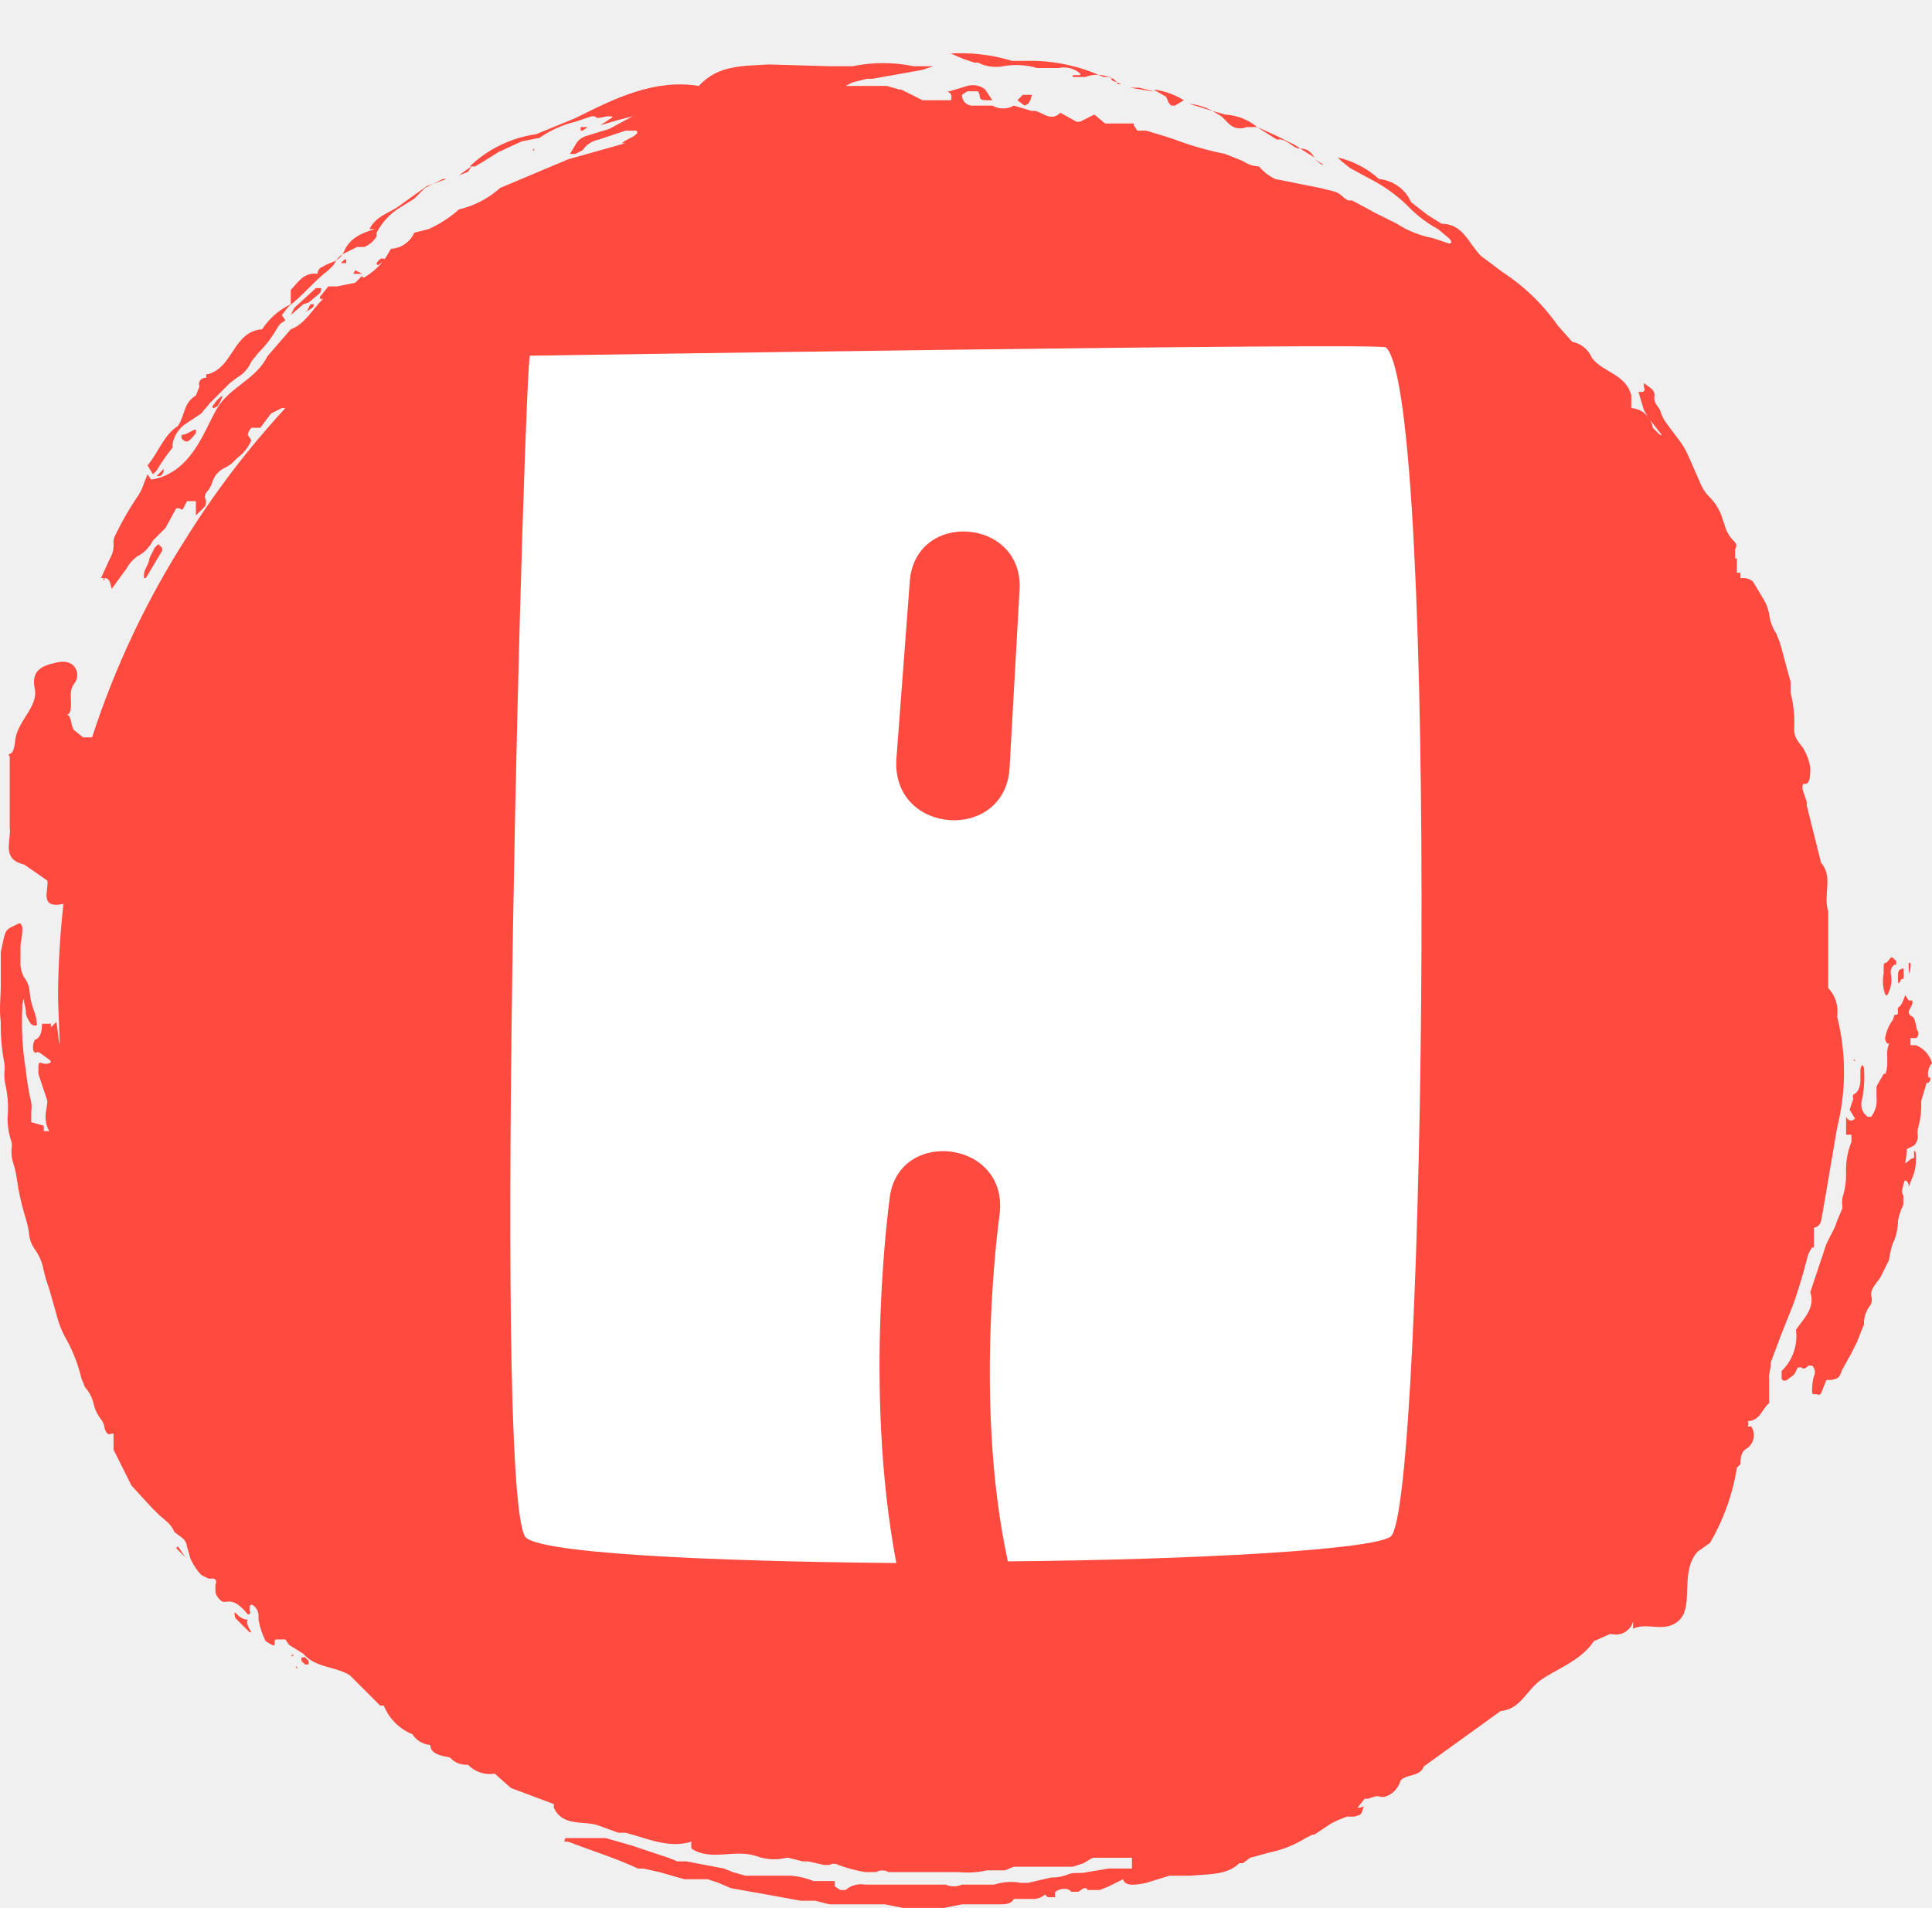
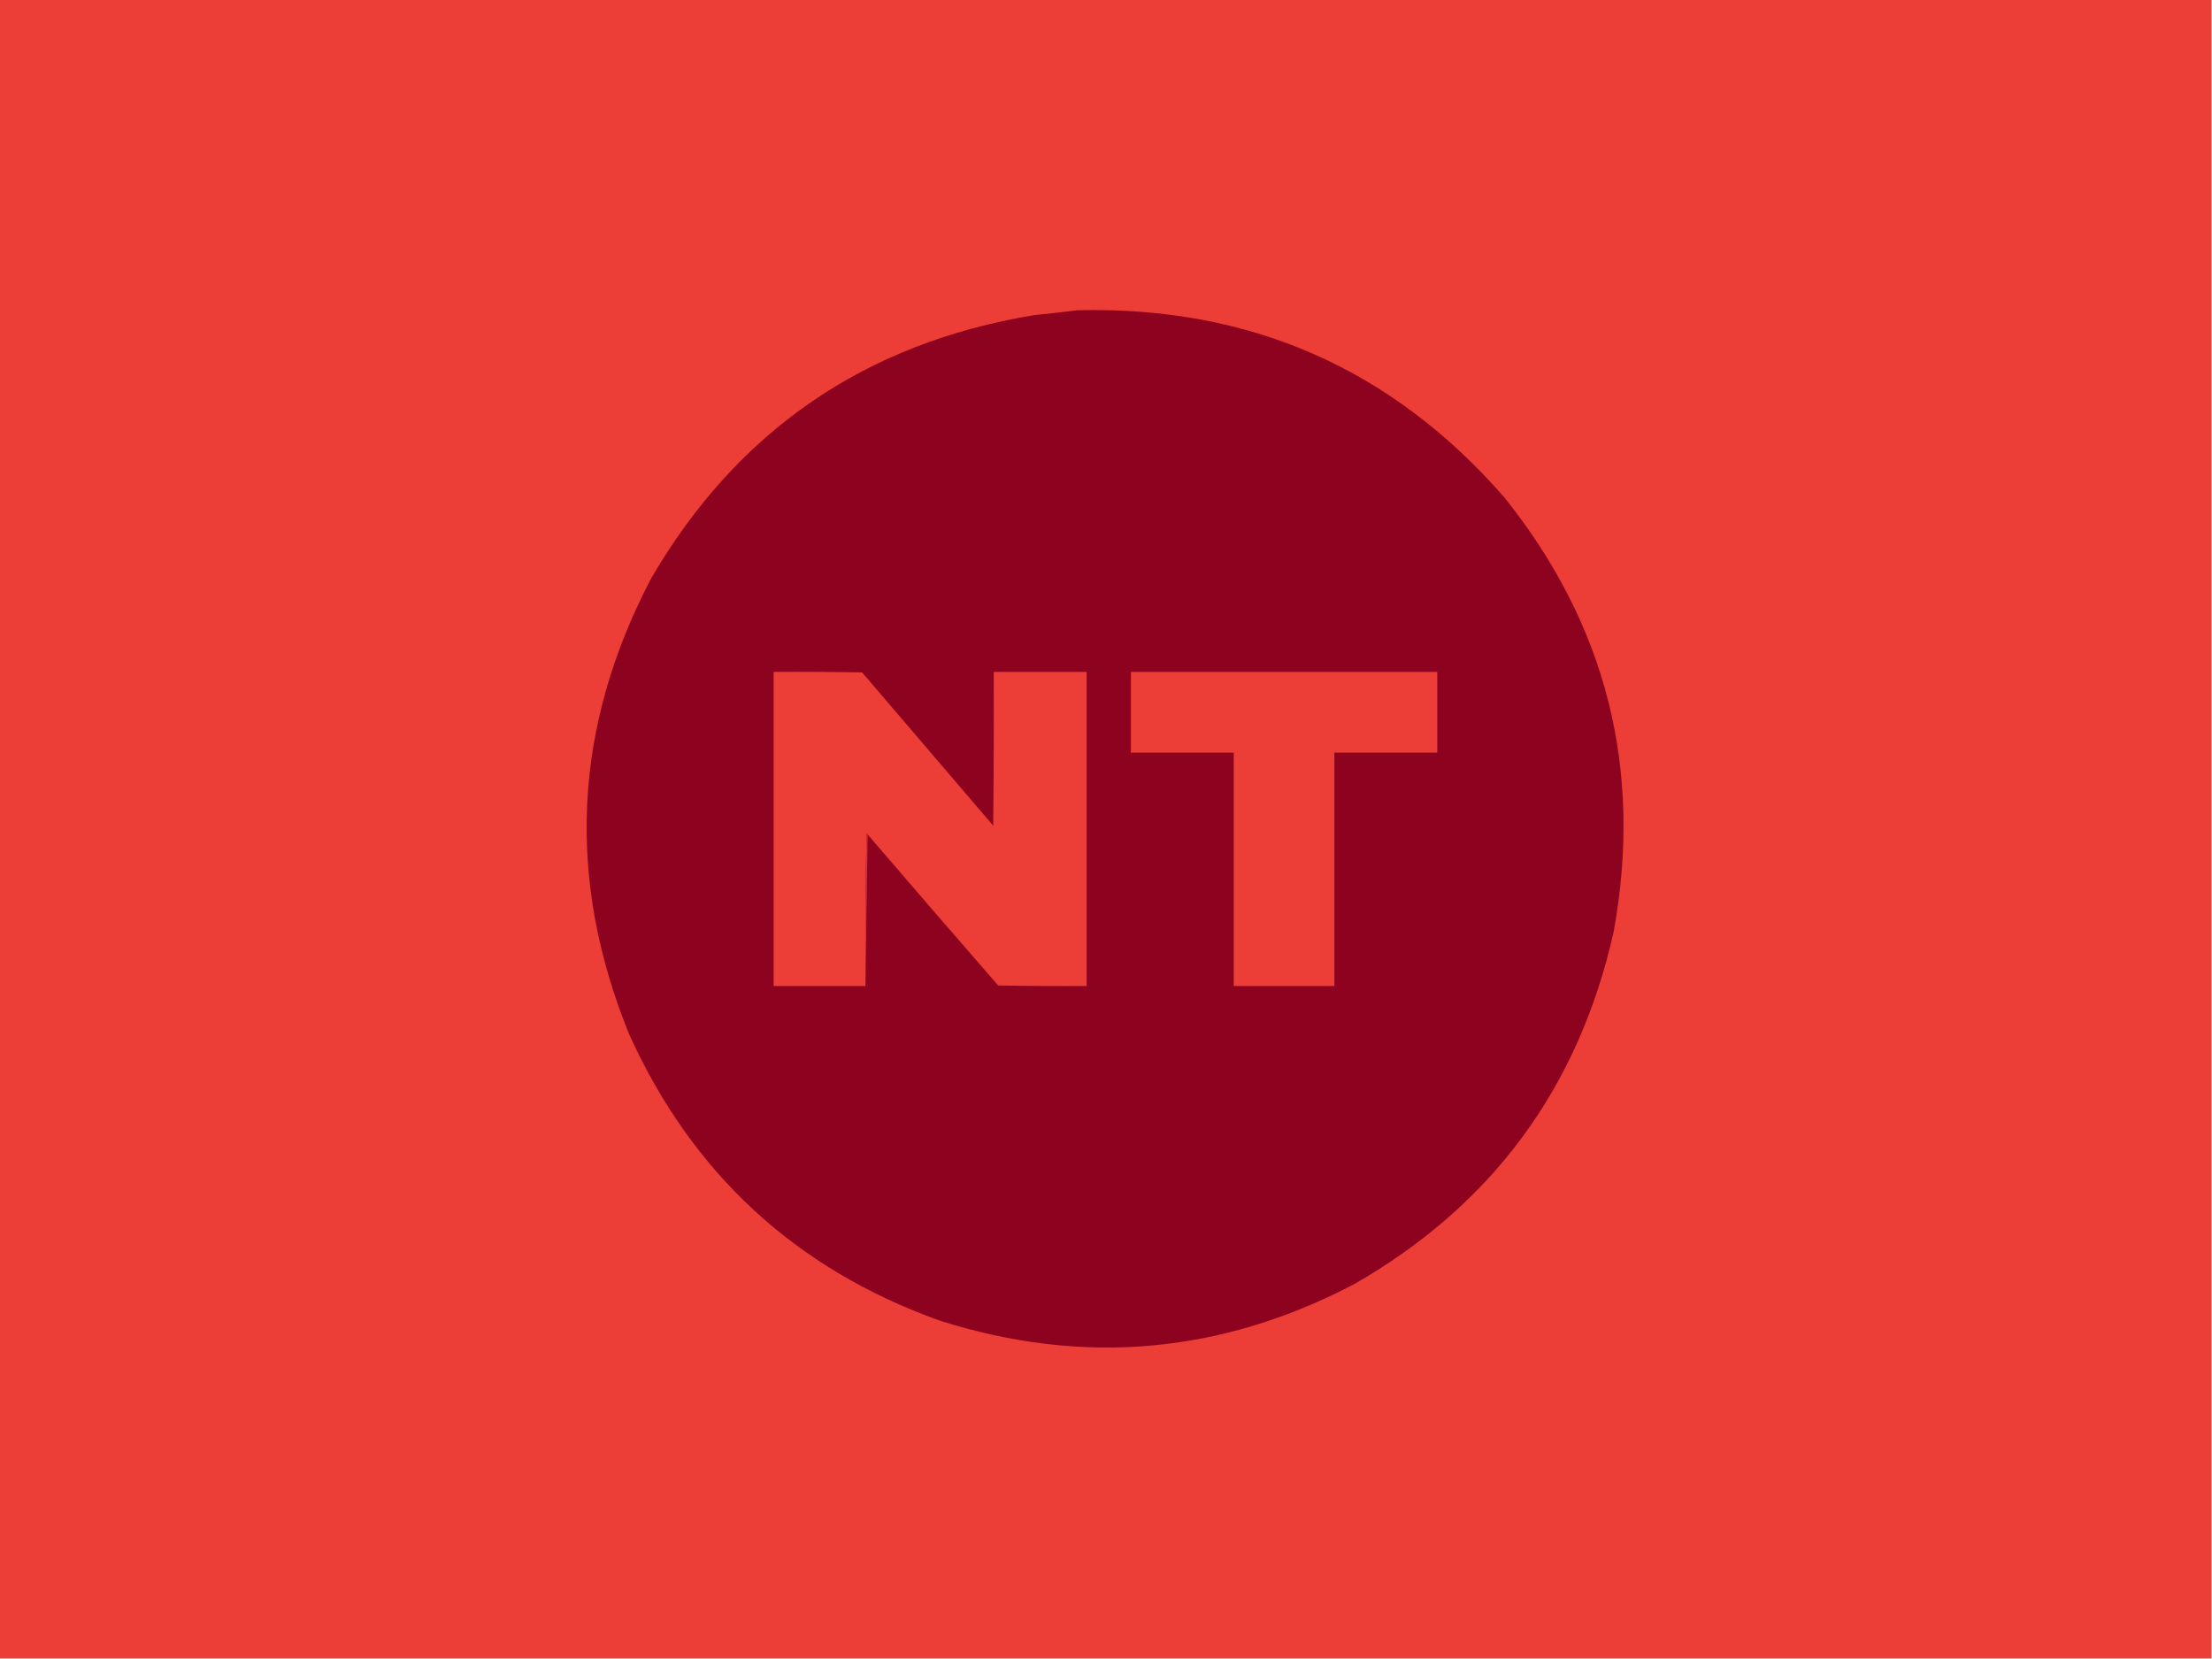
- <svg xmlns="http://www.w3.org/2000/svg" width="308.761" height="304.916" viewBox="0 0 106.008 104.687" class="css-1j8o68f" version="1.1" id="svg23">
-   <defs id="SvgjsDefs2684" />
-   <g id="SvgjsG2685" featurekey="rootContainer" transform="matrix(0.9820593,0,0,0.9820593,-0.05456052,0)" fill="#ff4a3f">
-     <g id="g17">
-       <path d="M19.8 15.3h.5l-.4-.2zm.5.1zm.8-.7c0 .1 0 .1.1.1l.4-.3c-.2-.1-.3-.1-.5.2zm.4-.2zm-4.1 2.3zm-.2.6l.3-.2c.1-.1.1-.2.1-.2h-.2l-.2.4c-.1-.1-.1 0 0 0zm2.2-2.9h-.1l-.2.2h.3zm-2.1 2.4l.6-.5c.1-.1.1-.2.1-.3h-.3l-1.2 1.1-.2.4.7-.6zm-1.1.8z" id="path3" />
-       <path d="M9.7 25v-.2a1.7 1.7 0 0 1 .7-1.1l.9-.6.5-.6.7-.7.4-.4.4-.3a1.9 1.9 0 0 0 .8-.9l.4-.5a5.9 5.9 0 0 0 1-1.3l.2-.3.3-.2-.2-.3.4-.5c.8-.6 1.4-1.4 2.2-2l.3-.3a1.4 1.4 0 0 1 .5-.6l.8-.4h.4a1.4 1.4 0 0 0 .7-.6V13a3.5 3.5 0 0 1 1.3-1.4l.8-.5.2-.2.4-.4 1-.5h.2l-1.1.4-1.4 1c-.6.5-1.4.6-1.8 1.4h.3c-.7.2-1.4.5-1.7 1.2s-.8.6-1.2.9a.4.4 0 0 0-.3.4c-.8-.1-1.1.5-1.5.9v.8a3.9 3.9 0 0 0-1.6 1.4c-1.6.1-1.6 2.1-3 2.5h-.1a.2.2 0 0 0 0 .2c-.3 0-.5.2-.4.5l-.2.5c-.7.4-.6 1.1-1 1.7-.8.5-1.1 1.5-1.7 2.2l.3.5.2-.2a11.6 11.6 0 0 1 .9-1.3zM53.9 3.3l.6.2h.2a2.2 2.2 0 0 0 1.4.2 4.1 4.1 0 0 1 1.9.1h1.2a1.4 1.4 0 0 1 1.2.3.1.1 0 0 1 0 .1H60a.1.1 0 0 0 0 .1h.7a1.8 1.8 0 0 1 1.3 0c.2 0 .1.1.2.2l.5.2h-.2c-.2-.4-.5-.4-.8-.4a9.7 9.7 0 0 0-4.3-.9h-.8A9.8 9.8 0 0 0 53 3h.2zm7.3 3.1zM50.3 4.7zm10.9 1.7h.2-.2zM19 14.7zm32.1-10zm17.6 2.2a.9.9 0 0 0 1 .2h.6a3.1 3.1 0 0 0-1.8-.7l-.7-.2.5.3zm-3.4-1.3c0 .1.1.2.2.3h.2l.5-.3a4.2 4.2 0 0 0-1.7-.6l.7.4zm7.4 2.7l.8.5c-.2-.3-.4-.5-.8-.5z" id="path5" />
-       <path d="M99 76.1l.6-1.6.6-1.5c.2-.5.6-1.8.8-2.6a1.7 1.7 0 0 1 .3-.7h.1v-1.1c.5-.1.4-.6.5-.9l.8-4.7a12.7 12.7 0 0 0 0-6.2 1.9 1.9 0 0 0-.5-1.6v-4.3c-.3-.9.3-1.9-.4-2.7L101 45a.4.4 0 0 0 0-.2l-.2-.6a.5.5 0 0 1 0-.4h.1c.3 0 .3-.5.3-.9a3 3 0 0 0-.4-1.1l-.3-.4a1.1 1.1 0 0 1-.2-.7 6.7 6.7 0 0 0-.2-2v-.6c-.2-.7-.4-1.5-.6-2.2l-.2-.5a2.5 2.5 0 0 1-.4-1.1 2.5 2.5 0 0 0-.3-.8l-.6-1a.8.8 0 0 0-.6-.2h-.1V32h-.2v-.8H97V31a.4.4 0 0 0 0-.1v-.2c.1-.2.1-.3-.1-.5a1.8 1.8 0 0 1-.4-.6l-.2-.6a2.9 2.9 0 0 0-.7-1.2 2.2 2.2 0 0 1-.5-.7l-.7-1.6a4.3 4.3 0 0 0-.6-1l-.6-.8a2.4 2.4 0 0 1-.4-.8l-.2-.3a.6.6 0 0 1-.1-.5.5.5 0 0 0-.2-.4l-.4-.3v.2c.1.2 0 .3-.1.3h-.2l.3 1 .3.5.7.9h-.1l-.2-.2-.2-.2a1.3 1.3 0 0 0-1.2-1.1v-.7c-.3-1.2-1.6-1.3-2.2-2.1a1.5 1.5 0 0 0-1.1-.9l-.8-.9a11.3 11.3 0 0 0-3.1-3l-.8-.6-.4-.3c-.7-.7-1-1.8-2.2-1.8l-.8-.5-.9-.7a2.2 2.2 0 0 0-1.8-1.3 5.1 5.1 0 0 0-2.3-1.2l.2.2.5.4 1.3.7a8.5 8.5 0 0 1 2.1 1.6 6.8 6.8 0 0 0 1.5 1.1l.6.5c.1.1.2.2.1.3H81l-.9-.3a5.6 5.6 0 0 1-2-.8l-1.2-.6-1.3-.7h-.2c-.3-.1-.4-.4-.8-.5l-.8-.2-2.5-.5a2.6 2.6 0 0 1-.9-.7 1.7 1.7 0 0 1-.9-.3l-1-.4a18.1 18.1 0 0 1-2.8-.8l-.6-.2-1-.3h-.5l-.2-.3v-.1h-1.6l-.6-.5-.4.2-.4.2h-.2l-.9-.5c-.6.6-1.1-.2-1.6-.1l-1-.3a1.2 1.2 0 0 1-1.2 0h-1.2a.6.6 0 0 1-.5-.6l.3-.2h.6a.7.7 0 0 1 .1.3c0 .2.2.2.5.2h.2l-.4-.6a1.1 1.1 0 0 0-1-.2l-1 .3H53c.3.2.2.3.2.5h-1.6l-.4-.2-.8-.4h-.1l-.7-.2h-2.3l.4-.2.8-.2h.3l1.7-.3 1.1-.2.6-.2h-1.1a8.4 8.4 0 0 0-3.4 0h-1.3L43 3.6c-1.4.1-2.8 0-3.9 1.2-2.5-.4-4.7.7-6.9 1.8l-2.2.9a6.7 6.7 0 0 0-3.7 1.8h.3l.5-.3.8-.5 1.3-.6 1-.2a6 6 0 0 1 2-.9l.9-.3h.2c.1.2.5 0 .7 0h.2c.1 0 .1.1 0 .1l-.6.4 1-.3.8-.2-1.3.7-1.3.4a1 1 0 0 0-.6.5l-.3.5h.3l.4-.2a1.4 1.4 0 0 1 .9-.6l1.5-.5h.5a.1.1 0 0 1 .1.2c-.2.2-.6.3-.8.5h.2l-3.2.9-3.8 1.6a5.2 5.2 0 0 1-2.3 1.2 6.6 6.6 0 0 1-1.7 1.1l-.8.2a1.5 1.5 0 0 1-1.3.9l-.3.5a3.7 3.7 0 0 1-1.2 1.1h-.1v-.1l-.2.2-.2.2-1 .2h-.5l-.4.5c-.1.1-.1.2 0 .2h.1c-.6.6-1 1.4-1.8 1.7L15 19.9c-.6 1.2-1.8 1.6-2.6 2.6s-1.4 3.9-3.9 4.3l-.2-.3-.2.5a2.7 2.7 0 0 1-.4.8 16.9 16.9 0 0 0-1.2 2.1.8.8 0 0 0-.1.5 1.4 1.4 0 0 1-.2.8l-.5 1.1h.2c.3 0 .3.3.4.6l.8-1.1a2.2 2.2 0 0 1 .6-.7 2 2 0 0 0 .9-.9l.3-.3.4-.4.6-1.1h.2c.1.1.1.1.2 0l.2-.4h.5v.8l.5-.5a.5.5 0 0 0 0-.5.4.4 0 0 1 .1-.3 1.5 1.5 0 0 0 .3-.5 1.3 1.3 0 0 1 .8-.9l.3-.2.3-.3a2.4 2.4 0 0 0 .8-1l-.2-.3c0-.1.1-.3.2-.4h.5l.6-.8.6-.3h.2a48.8 48.8 0 0 0-5.5 7.2h-.1.1a48.4 48.4 0 0 0-5.3 11.2h-.5l-.5-.4c-.2-.2-.1-.7-.4-.9h.1c.3-.5-.1-1.2.3-1.7s.1-1.4-.9-1.2-1.5.5-1.3 1.5-1 1.8-1.1 2.9-.5.5-.3.9v3.9c.1.8-.5 1.8.8 2.1l1.3.9c.1.5-.5 1.6.9 1.3a49.2 49.2 0 0 0-.3 5c0 1.1.1 2.2.1 3.3v-.4c-.1-.4-.1-.8-.2-1.3l-.3.3v-.2h-.5c0 .5-.1.8-.4.9a.9.9 0 0 0-.1.5c0 .1.1.3.2.2s.4.2.7.4-.2.3-.4.2-.2.1-.2.3v.3l.5 1.5c0 .3-.1.6-.1.9a1.7 1.7 0 0 0 .2.8h-.3v-.3l-.7-.2v-.6a1.5 1.5 0 0 0 0-.5 14.6 14.6 0 0 1-.3-1.8 16.6 16.6 0 0 1-.2-3.5.9.9 0 0 1 .1-.5v.2a2.9 2.9 0 0 1 .1.5.8.8 0 0 0 .1.4c.1.2.2.4.4.4s.1-.1.1-.2a2.1 2.1 0 0 0-.1-.5 4.2 4.2 0 0 1-.3-1.3 1.5 1.5 0 0 0-.3-.7 1.6 1.6 0 0 1-.2-.9v-.8c0-.3.1-.6.1-.9a.5.5 0 0 0-.1-.4h-.1c-.8.4-.7.2-1 1.6V55c0 .7-.1 1.4 0 2.1a10.8 10.8 0 0 0 .2 2.3 1.8 1.8 0 0 1 0 .5 3.1 3.1 0 0 0 .1.9 5.9 5.9 0 0 1 .1 1.3 3.9 3.9 0 0 0 .2 1.7 1.2 1.2 0 0 1 0 .4 2.1 2.1 0 0 0 .1.8 4.9 4.9 0 0 1 .2.9 14 14 0 0 0 .5 2.2 5 5 0 0 1 .2 1 1.7 1.7 0 0 0 .3.7 2.9 2.9 0 0 1 .5 1.2 8.5 8.5 0 0 0 .3 1l.4 1.4a5.4 5.4 0 0 0 .6 1.5 8.5 8.5 0 0 1 .8 2.1l.2.5a2.1 2.1 0 0 1 .5 1 2.1 2.1 0 0 0 .4.8 1 1 0 0 1 .2.5c.1.3.2.4.4.3h.1v.9l.5 1 .5 1 1.1 1.2.4.4c.3.3.7.5.9 1l.4.3a.7.7 0 0 1 .3.5l.2.7a3.3 3.3 0 0 0 .6.9l.4.2h.3a.2.2 0 0 1 .1.3 2.5 2.5 0 0 0 0 .5.9.9 0 0 0 .4.5h.2c.4-.1.8.2 1.2.7h.1c0-.1.1-.1 0-.2v-.2c0-.1.1-.2.2-.1a.7.7 0 0 1 .3.6v.2a4.3 4.3 0 0 0 .4 1.2c.5.3.5.3.5.1s0-.2.2-.2h.4l.2.3.8.5c.7.8 1.8.7 2.6 1.2l1.7 1.7h.2a2.9 2.9 0 0 0 1.6 1.6 1.3 1.3 0 0 0 1 .6c0 .5.6.6 1.1.7a1.2 1.2 0 0 0 .8.4h.2a1.7 1.7 0 0 0 1.5.5l.9.8 2.4.9v.2c.5 1.1 1.7.7 2.5 1l1.1.4h.4c1.2.3 2.4.9 3.7.5a.7.7 0 0 0 0 .4c1.1.7 2.4 0 3.6.4a2.9 2.9 0 0 0 1.7.1h.1l.8.2h.3l.9.2h.3a.5.5 0 0 1 .5 0 7.9 7.9 0 0 0 1.5.4h.6a.7.7 0 0 1 .7 0h3.9a5 5 0 0 0 1.6-.1h1l.5-.2H60l.6-.2.5-.3h2.2v.6H62l-1.2.2c-.4.1-.7 0-1 .1a2.4 2.4 0 0 1-1 .2l-1.3.3h-.4a3.1 3.1 0 0 0-1.5.1h-1.8a1.1 1.1 0 0 1-.9 0h-4.5a1.3 1.3 0 0 0-1.1.3H47l-.3-.2v-.3h-1.2a4.1 4.1 0 0 0-1.3-.3h-2.5l-.7-.2-.5-.2-2.1-.4h-.5l-.5-.2-2.1-.7-1.4-.4h-2.2c-.1 0-.1.1-.1.2h.2c1.3.5 2.6.9 3.9 1.5h.3l.9.2 1.4.4h1.3l.6.2.7.3 1.7.3 1.1.2 1.1.2h.8l.8.2h3.1l1 .2h2.3l1-.2H56c.4 0 .6-.1.7-.3h1a1 1 0 0 0 .8-.3c-.1.1 0 .1.1.2h.4v-.2c0-.1 0-.1.2-.2s.6-.1.7.1h.4l.3-.2c.2 0 .2 0 .2.1h.7l.5-.2.8-.4c.1.3.4.4 1.3.2l1.3-.4h1.2c.9-.1 2 0 2.7-.7h.2l.4-.3 1.1-.3a6.1 6.1 0 0 0 2-.8l.4-.2h.1l.9-.6.4-.2.5-.2h.4c.4-.1.4-.1.5-.4s0-.1-.2-.1h-.1l.4-.5h.2c.3-.1.5-.2.7-.1h.2a1.3 1.3 0 0 0 .9-.9c.3-.4 1.1-.2 1.3-.8l4.3-3.1c1.1-.1 1.4-1.1 2.2-1.7s2.3-1.1 3-2.2l.9-.4h.1a1 1 0 0 0 1.2-.7v.4c.8-.4 1.8.3 2.6-.5s0-2.7 1-3.8l.7-.5a12.1 12.1 0 0 0 1.5-4.2l.2-.2c0-.3 0-.7.4-.9a.9.9 0 0 0 .2-1.2h-.2a.3.3 0 0 0 0-.3c.7 0 .8-.7 1.2-1V77a.5.5 0 0 1 0-.2 3.8 3.8 0 0 0 .1-.7zM5.9 32.2z" id="path7" />
-       <path d="M26.4 9.3l-.3.2-.4.3.5-.2zm6.1-2h.1l.3-.2h-.4zm-2.6 1l-.1.1h.1v-.1zm-1.5 1.4zm1.3-.2zm-6.3 3.1zM9.2 26.2l-.4.4H9a.4.4 0 0 0 .2-.4zm3-3.5a2.1 2.1 0 0 0 .3-.6 1.5 1.5 0 0 0-.5.5c-.1.1-.1.2 0 .2zM11 24.2V24c-.2 0-.5.3-.8.3v.2c.3.3.4.2.8-.3zm3 66.2zM73.9 9.2h.1l-.5-.3zm-2.5-1.4c.5-.1.8.4 1.2.5h.1l-.3-.2-1-.5-1.1-.5.3.2zM52.8 3.1zm11.7 2h-.1l-1.2-.2h.5zm2 .7l1.3.4a3.3 3.3 0 0 0-1.3-.4zm-9 0a1 1 0 0 0 .2-.5h-.5l-.3.3.4.3zm9 1.6zM49.9 4.2zm2.9.7zM48.5 4zm13.8 2.1a.5.5 0 0 0 0 .1zm44.8 52.3h-.3V58h.3c.1 0 .2-.3.1-.4s-.1-.7-.3-.8a.3.3 0 0 1-.2-.3l.2-.4a.4.4 0 0 0 0-.2h-.2l-.2-.3c-.1.3-.2.6-.4.7a.5.5 0 0 0 0 .2c0 .1 0 .2-.1.2h-.1a1.1 1.1 0 0 1-.1.3 2.3 2.3 0 0 0-.4.9.4.4 0 0 0 .1.4h.1a1.7 1.7 0 0 0-.1.8v.4a1.8 1.8 0 0 1-.1.5h-.1l-.4.7v.6a1.5 1.5 0 0 1-.3 1.1h-.2l-.2-.2a.9.9 0 0 1-.1-.8 6.5 6.5 0 0 0 .1-1.7c0-.1-.1-.2-.1-.2a.5.5 0 0 0-.1.3v.6c0 .2-.1.6-.3.7s-.1.2-.1.3l-.2.6.3.5c-.2.2-.4.1-.5-.1v1h.3v.4a4.2 4.2 0 0 0-.3 1.4 3.3 3.3 0 0 0 0 .4 4 4 0 0 1-.2 1.3 2 2 0 0 0 0 .6l-.3.7a3.2 3.2 0 0 1-.3.7l-.3.6-.9 2.7c.3.9-.4 1.5-.8 2.1a2.7 2.7 0 0 1-.8 2.3v.4c0 .1.1.2.3.1l.4-.3.2-.4h.2c.1.1.2.1.4-.1h.2a.5.5 0 0 1 .1.6 2.9 2.9 0 0 0-.1.8c0 .1 0 .2.1.2h.2c.1.1.2 0 .3-.3l.2-.5h.3c.4-.1.4-.1.6-.6l.5-.9.3-.6.4-1a1.6 1.6 0 0 1 .3-1 .6.6 0 0 0 .1-.6c0-.2 0-.3.2-.6l.3-.4.5-1a4.7 4.7 0 0 1 .2-.9 3 3 0 0 0 .3-1.3 3.8 3.8 0 0 1 .3-.9v-.5c-.1-.2-.1-.2 0-.6s.1-.2.2-.2a.4.4 0 0 1 .1.3l.2-.5a2.3 2.3 0 0 0 .2-.9v-.3c0-.1 0-.3-.1-.3v.4c-.2 0-.3.2-.5.3a6.4 6.4 0 0 0 .1-.8l.4-.2a.7.7 0 0 0 .2-.6 1.4 1.4 0 0 1 0-.3 4.8 4.8 0 0 0 .2-1.4v-.2l.3-1h.1a.3.3 0 0 0 .1-.3h-.1a.9.9 0 0 1 .2-.8 1.5 1.5 0 0 0-.9-1zm-1.2 7.8zm-.2-9.9zm0 0zM9.1 30.8a.3.3 0 0 0 0-.2l-.2-.2-.2.2-.3.6c0 .3-.3.6-.3.9v.2h.1zm96.3 24.8h.1a1.7 1.7 0 0 0 .2-1.2.5.5 0 0 1 .2-.5h.1v-.2l-.2-.2h-.1c-.1.1-.2.3-.3.3s-.1.1-.1.3v.3a2.2 2.2 0 0 0 .1 1.2zM13.2 90.1c-.1 0 0 .2 0 .3l.8.8h.1c-.2-.3-.3-.6-.2-.7a.9.9 0 0 1-.5-.2zm.8.3zm92.3-35.7h.1a2 2 0 0 0 0-.6c-.3.1-.3.1-.3.6s.1.1.2 0z" id="path9" />
-       <path d="M106.7 62a.6.6 0 0 0 .1-.5c0-.1-.1-.2-.1-.1h-.2v.2c0 .4.1.5.2.4zm.1-8.2h-.1v.6a1 1 0 0 0 .1-.6zM17.1 92.6h-.2v.2l.2.2h.2v-.2zm86.6-33.3c0-.1 0-.1-.1-.1zM9.9 86.5l.5.5-.4-.6z" id="path11" />
-       <circle cx="10.5" cy="87.1" transform="rotate(-24.8 10.4 87.159)" id="circle13" />
-       <path d="M9.7 30.1h-.1v.2-.2h.1zm83.2-6.6l-.2-.3h-.1zm-14.7 77.1zM5.9 32.2zm-.1.2a.3.3 0 0 0 .1-.2v.2zm1.9-4.9zM61.5 2.4zm42.8 58.2v.1-.1zM16.4 92.5h-.1c.1.1.2 0 .1-.1zm.2.7h.1l-.1-.1v.1zm73.9-71.3zm15.2 34.4zM14.6 91.7zm92.1-37zm-.8 11.4zM34.6 0z" id="path15" />
-     </g>
+ <svg xmlns="http://www.w3.org/2000/svg" version="1.1" width="2000px" height="1500px" style="shape-rendering:geometricPrecision; text-rendering:geometricPrecision; image-rendering:optimizeQuality; fill-rule:evenodd; clip-rule:evenodd">
+   <g>
+     <path style="opacity:1" fill="#ed3d37" d="M -0.5,-0.5 C 666.167,-0.5 1332.83,-0.5 1999.5,-0.5C 1999.5,499.5 1999.5,999.5 1999.5,1499.5C 1332.83,1499.5 666.167,1499.5 -0.5,1499.5C -0.5,999.5 -0.5,499.5 -0.5,-0.5 Z" />
  </g>
-   <g id="SvgjsG2686" featurekey="nameFeature-0" transform="matrix(2.284354,0,0,2.284354,27.98006,-5.60952)" fill="#ffffff">
-     <path d="M9.6 16.48 l-0.32 4.24 c-0.08 1.8 2.6 1.96 2.72 0.2 l0.24 -4.28 c0.12 -1.76 -2.56 -1.96 -2.64 -0.16 z M0.48 11 l0 0 c0.04 0 20.48 -0.32 20.56 -0.2 c1.28 1.12 0.96 27.8 0.12 28.56 c-0.4 0.32 -4.64 0.56 -9.2 0.6 c-0.84 -3.84 -0.2 -8.32 -0.2 -8.32 c0.24 -1.8 -2.44 -2.12 -2.64 -0.4 c0 0.04 -0.64 4.52 0.16 8.76 c-4.56 -0.04 -8.68 -0.24 -8.92 -0.64 c-0.8 -1.44 0 -28.28 0.12 -28.36 z" id="path20" />
+   <g>
+     <path style="opacity:1" fill="#8d021f" d="M 974.5,280.5 C 1129.86,276.789 1258.36,333.123 1360,449.5C 1452.65,565.078 1485.65,696.078 1459,842.5C 1427.45,983.332 1349.28,1089.5 1224.5,1161C 1104.1,1224.19 979.103,1235.19 849.5,1194C 719.567,1147.4 626.067,1061.24 569,935.5C 511.591,794.684 518.257,657.017 589,522.5C 666.664,389.526 781.83,310.359 934.5,285C 947.999,283.615 961.332,282.115 974.5,280.5 Z" />
+   </g>
+   <g>
+     <path style="opacity:1" fill="#ed3d37" d="M 784.5,754.5 C 784.44,753.957 784.107,753.624 783.5,753.5C 782.5,799.495 782.167,845.495 782.5,891.5C 754.833,891.5 727.167,891.5 699.5,891.5C 699.5,796.833 699.5,702.167 699.5,607.5C 726.169,607.333 752.835,607.5 779.5,608C 819,654.167 858.5,700.333 898,746.5C 898.5,700.168 898.667,653.835 898.5,607.5C 926.5,607.5 954.5,607.5 982.5,607.5C 982.5,702.167 982.5,796.833 982.5,891.5C 955.831,891.667 929.165,891.5 902.5,891C 862.957,845.628 823.624,800.128 784.5,754.5 Z" />
+   </g>
+   <g>
+     <path style="opacity:1" fill="#ed3d37" d="M 1022.5,607.5 C 1114.83,607.5 1207.17,607.5 1299.5,607.5C 1299.5,631.833 1299.5,656.167 1299.5,680.5C 1268.5,680.5 1237.5,680.5 1206.5,680.5C 1206.5,750.833 1206.5,821.167 1206.5,891.5C 1176.17,891.5 1145.83,891.5 1115.5,891.5C 1115.5,821.167 1115.5,750.833 1115.5,680.5C 1084.5,680.5 1053.5,680.5 1022.5,680.5C 1022.5,656.167 1022.5,631.833 1022.5,607.5 Z" />
+   </g>
+   <g>
+     <path style="opacity:1" fill="#d83032" d="M 784.5,754.5 C 783.833,800.167 783.167,845.833 782.5,891.5C 782.167,845.495 782.5,799.495 783.5,753.5C 784.107,753.624 784.44,753.957 784.5,754.5 Z" />
  </g>
</svg>
